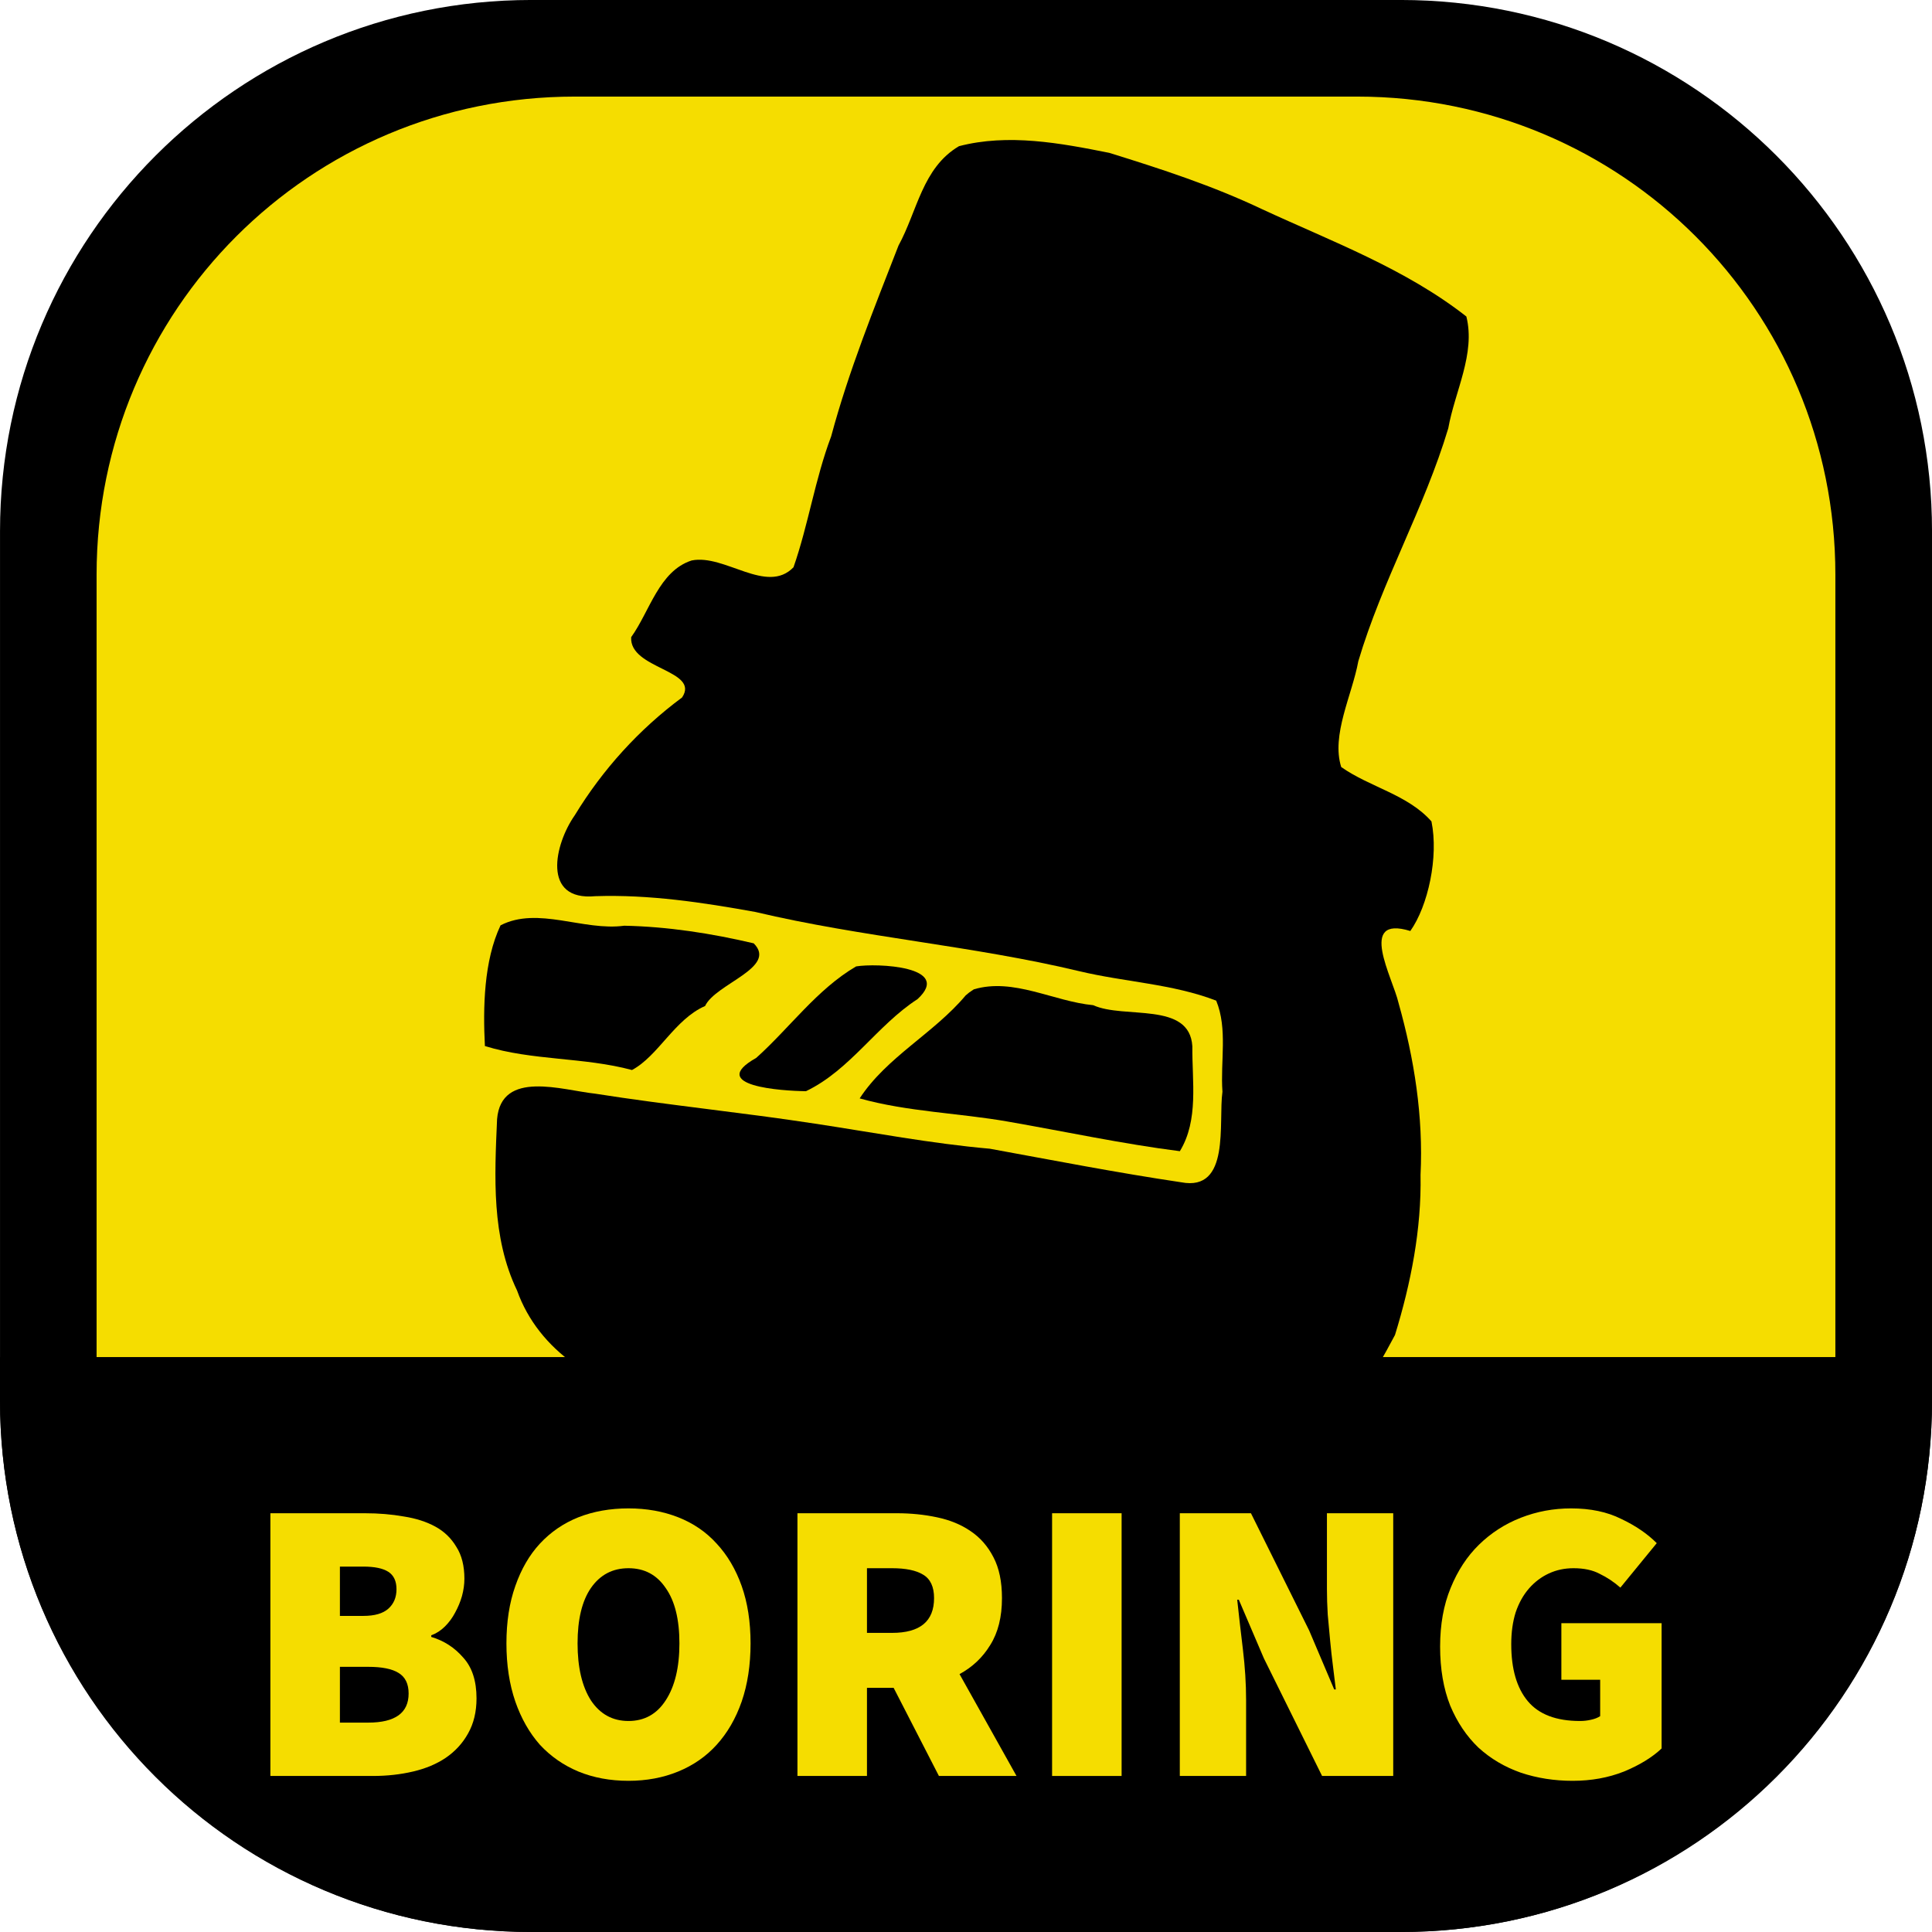
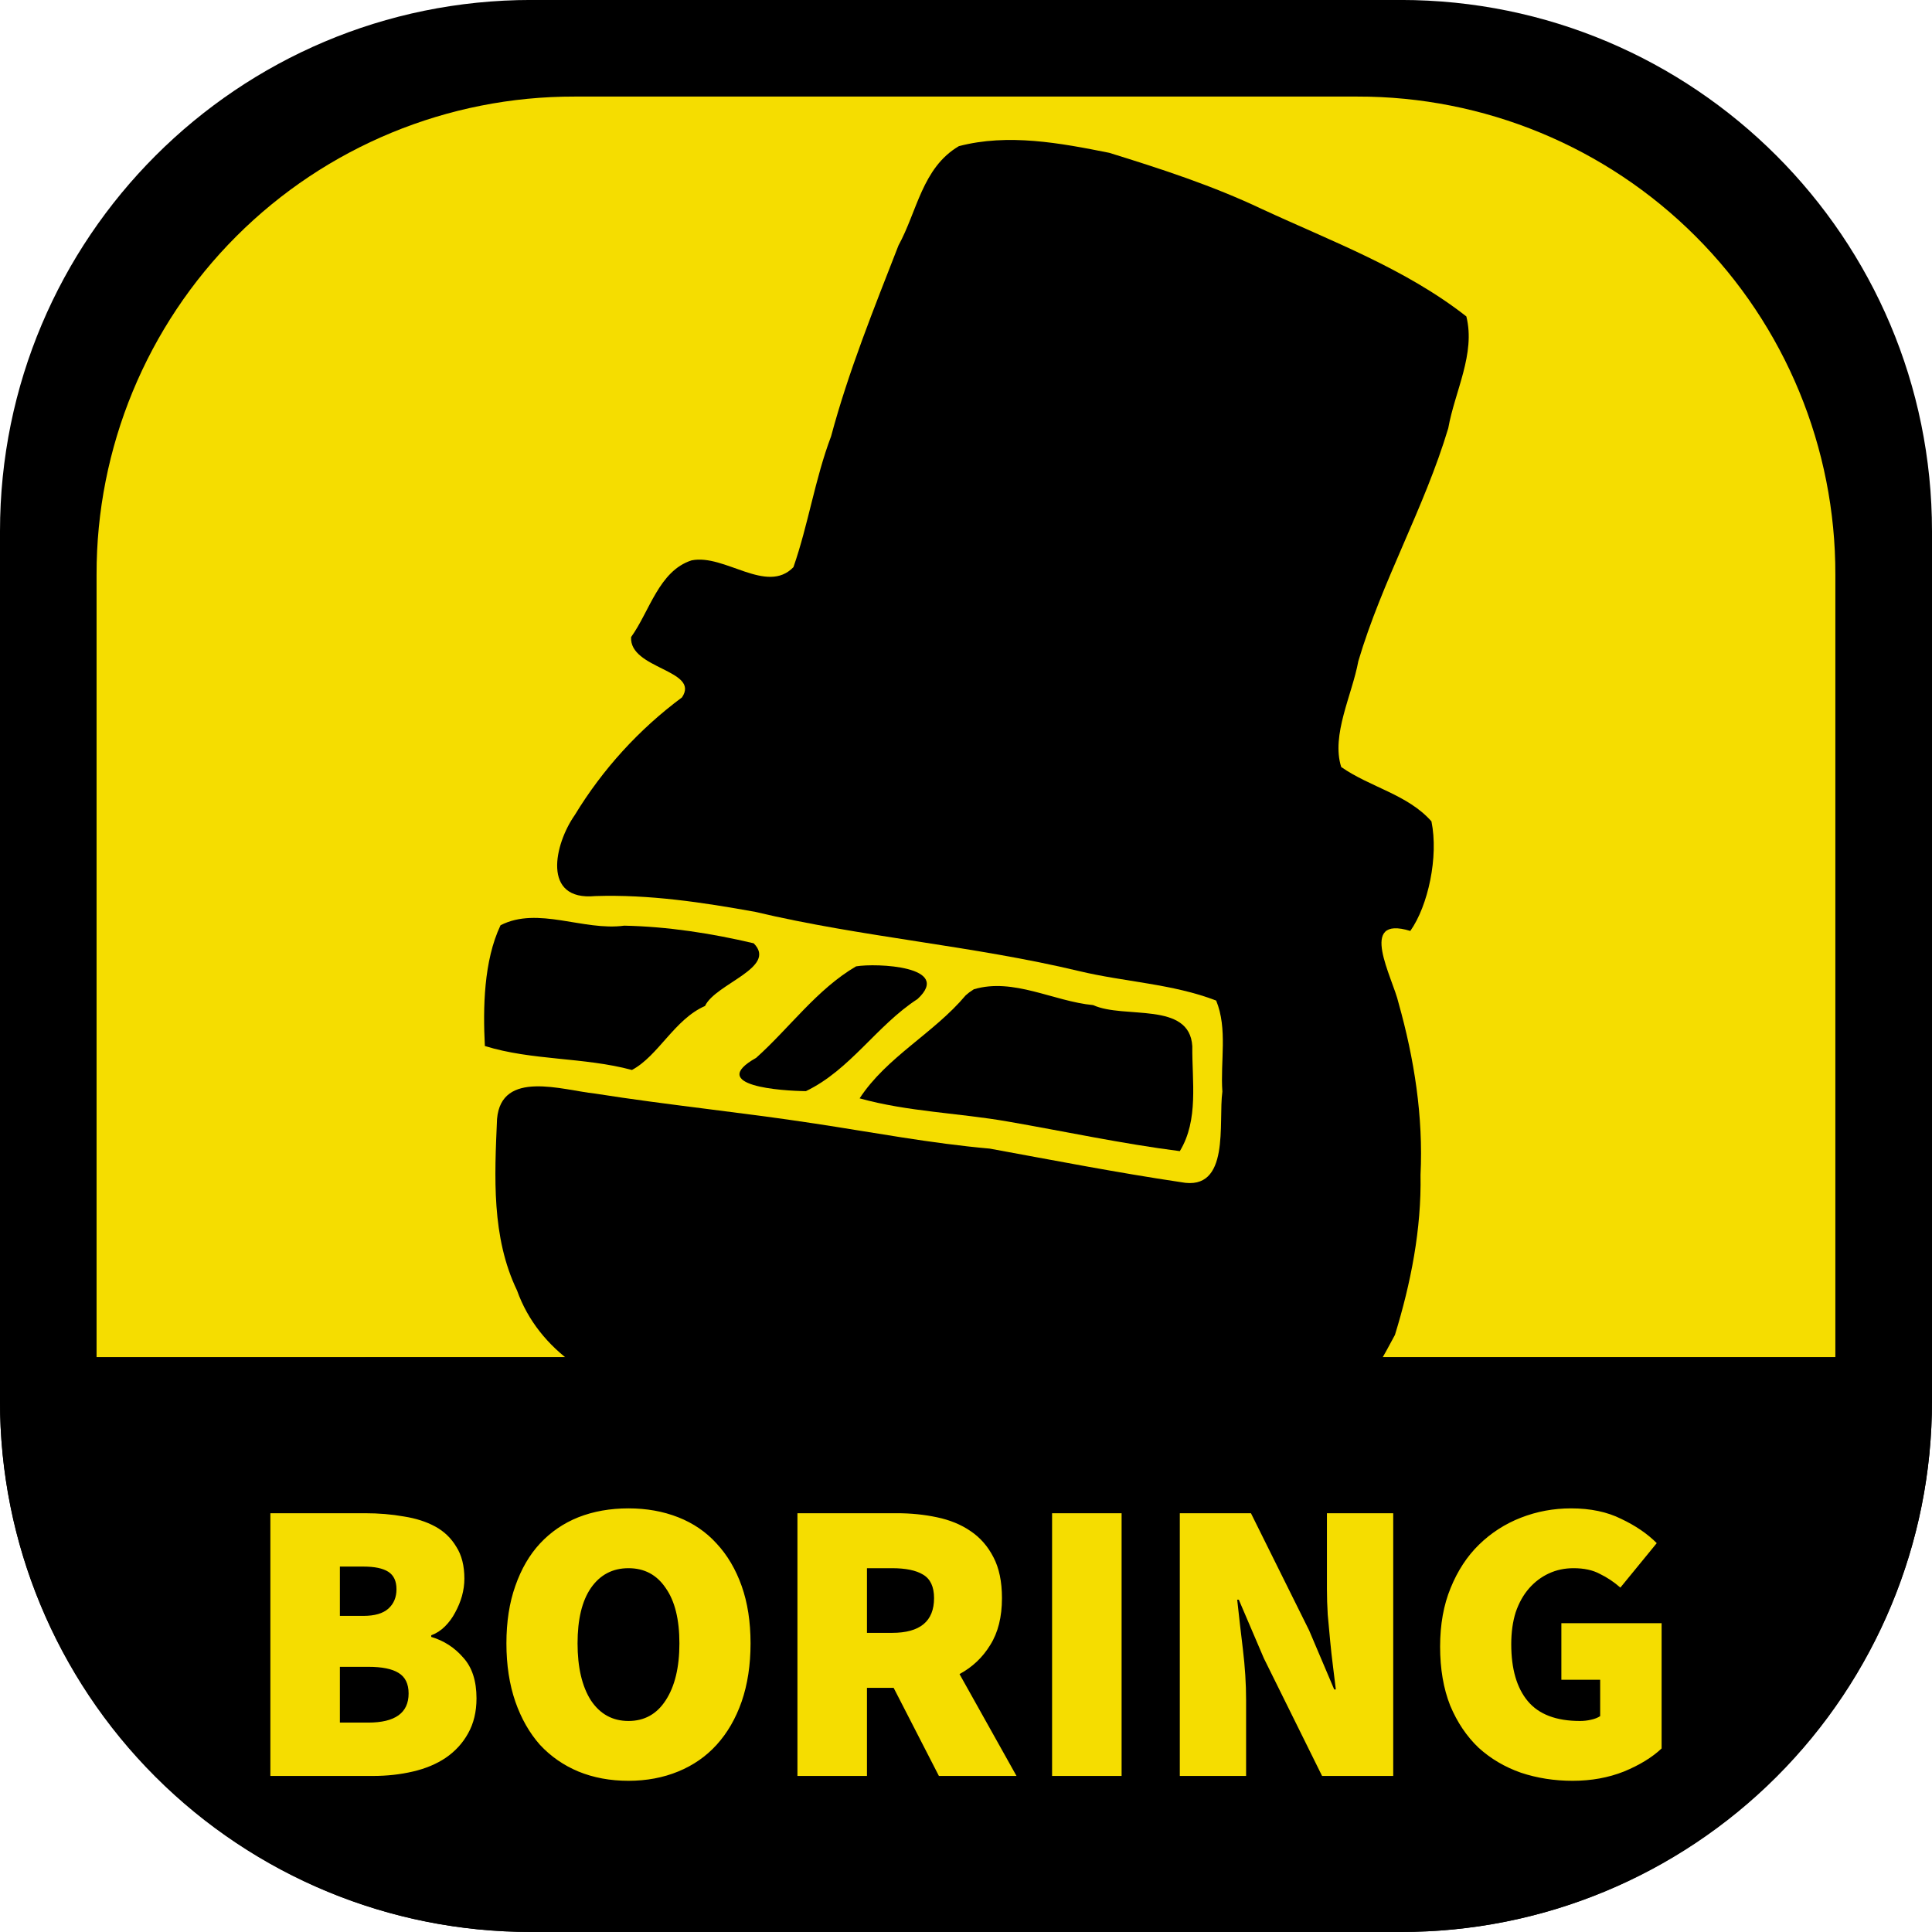
- <svg xmlns="http://www.w3.org/2000/svg" width="200" height="200" viewBox="0 0 52.917 52.917" version="1.1" id="svg8">
-   <defs id="defs2">
-     <rect x="-140" y="219" width="292.5" height="90" id="rect3890" />
-     <rect x="-247" y="42" width="137" height="81.5" id="rect1185" />
-     <rect x="-48.175" y="18.989" width="46.117" height="15.996" id="rect880" />
-     <rect x="-255.23" y="125.834" width="102.525" height="46.959" id="rect873" />
-     <linearGradient id="linearGradient3288">
-       <stop style="stop-color:#000000;stop-opacity:1;" offset="0" id="stop3286" />
-     </linearGradient>
-     <linearGradient id="linearGradient1364">
-       <stop style="stop-color:#ffffff;stop-opacity:1;" offset="0" id="stop1362" />
-     </linearGradient>
-     <rect x="293.803" y="272.59" width="25.456" height="37.83" id="rect1056" />
-     <rect x="222.739" y="266.226" width="47.376" height="54.094" id="rect1050" />
-     <rect x="139.3" y="246.427" width="58.336" height="48.79" id="rect1044" />
-     <rect x="131.168" y="203.647" width="61.872" height="73.893" id="rect1038" />
-     <rect x="81.671" y="193.04" width="63.64" height="55.508" id="rect1032" />
-     <rect x="83.085" y="274.357" width="44.194" height="38.891" id="rect1026" />
-     <rect x="3.536" y="269.054" width="65.761" height="53.387" id="rect1020" />
-     <rect x="14.142" y="226.274" width="79.196" height="62.933" id="rect1014" />
-     <rect x="11.314" y="171.827" width="36.416" height="51.619" id="rect1008" />
-     <rect x="3.182" y="132.229" width="102.884" height="102.53" id="rect1002" />
+ <svg xmlns="http://www.w3.org/2000/svg" width="200" height="200" viewBox="0 0 52.917 52.917">
+   <defs>
+     <path id="a" d="M-140 219h292.5v90H-140z" />
  </defs>
-   <g id="layer1" transform="translate(249.8045,-91.40947)">
-     <rect y="91.409" x="-249.804" height="52.917" width="52.917" id="rect5238-5" style="display:inline;fill:#000000;fill-opacity:1;fill-rule:nonzero;stroke:none;stroke-width:0.5;stroke-linecap:butt;stroke-linejoin:round;stroke-miterlimit:4;stroke-dasharray:none;stroke-dashoffset:0;stroke-opacity:0.909;paint-order:normal" rx="14.552" ry="14.552" />
-     <path id="rect18865" style="display:inline;fill:#f5dd00;fill-opacity:1;stroke-width:0.45;stroke-linejoin:round;stroke-opacity:0.909" d="m -234.062,94.055 h 21.431 c 7.256,0 13.097,5.841 13.097,13.097 v 21.431 h -47.625 v -21.431 c 0,-7.256 5.841,-13.097 13.097,-13.097 z" />
-     <g id="g73484" transform="matrix(0.7597831,0,0,0.7597831,-339.0498,65.56064)" style="fill:#000000;fill-opacity:1;stroke-width:1.416">
-       <path id="path73473" style="fill:#000000;fill-opacity:1;stroke-width:1.416" d="m 152.57,69.686 c 1.431,-0.425 2.87,0.436 4.302,0.572 1.115,0.509 3.475,-0.148 3.573,1.482 -0.013,1.259 0.237,2.654 -0.45,3.781 -2.066,-0.262 -4.132,-0.707 -6.194,-1.066 -1.775,-0.312 -3.614,-0.352 -5.349,-0.837 0.979,-1.498 2.673,-2.343 3.822,-3.713 l 0.128,-0.106 0.167,-0.113" />
-       <path id="path73471" style="fill:#000000;fill-opacity:1;stroke-width:1.416" d="m 148.324,68.86 c 0.726,-0.123 3.5,-0.009 2.215,1.178 -1.47,0.952 -2.426,2.555 -4.022,3.32 -0.864,-0.008 -3.594,-0.188 -1.795,-1.199 1.208,-1.083 2.189,-2.472 3.602,-3.299" />
-       <path id="path73469" style="fill:#000000;fill-opacity:1;stroke-width:1.416" d="m 135.507,67.378 c 1.351,-0.692 2.987,0.215 4.458,0.015 1.571,0.032 3.142,0.276 4.667,0.635 0.875,0.873 -1.379,1.455 -1.752,2.259 -1.105,0.484 -1.684,1.8 -2.636,2.308 -1.735,-0.468 -3.598,-0.334 -5.302,-0.865 -0.07,-1.376 -0.042,-3.073 0.565,-4.353" />
-       <path id="path73467" style="fill:#000000;fill-opacity:1;stroke-width:1.416" d="m 152.025,39.293 c 1.778,-0.466 3.661,-0.115 5.426,0.239 1.873,0.58 3.73,1.186 5.505,2.029 2.514,1.165 5.165,2.144 7.367,3.87 0.337,1.343 -0.417,2.704 -0.652,4.03 -0.865,2.884 -2.389,5.512 -3.243,8.397 -0.224,1.222 -0.983,2.66 -0.616,3.815 1.035,0.728 2.401,0.992 3.253,1.96 0.262,1.277 -0.12,3.044 -0.762,3.95 -1.922,-0.588 -0.631,1.69 -0.424,2.598 0.567,2.016 0.895,4.096 0.792,6.194 0.038,1.955 -0.349,3.915 -0.921,5.772 -0.783,1.474 -1.732,3.151 -3.427,3.665 -3.348,0.21 -6.715,0.055 -10.071,0.103 -1.865,-0.019 -3.741,0.102 -5.578,-0.247 -2.539,0.038 -4.919,-1.018 -7.416,-1.269 -2.232,-0.309 -4.377,-1.667 -5.156,-3.854 -0.927,-1.928 -0.812,-4.102 -0.721,-6.181 0.153,-1.79 2.357,-1.041 3.533,-0.917 2.642,0.417 5.293,0.677 7.932,1.082 2.092,0.317 4.185,0.717 6.298,0.903 2.294,0.419 4.591,0.867 6.895,1.209 1.794,0.348 1.336,-2.156 1.491,-3.264 -0.078,-1.09 0.194,-2.264 -0.225,-3.283 -1.566,-0.605 -3.301,-0.67 -4.936,-1.062 -3.855,-0.922 -7.817,-1.22 -11.677,-2.135 -1.904,-0.344 -3.824,-0.633 -5.768,-0.569 -1.944,0.183 -1.471,-1.881 -0.742,-2.917 1.003,-1.648 2.318,-3.099 3.868,-4.246 0.663,-0.992 -1.907,-1.02 -1.835,-2.174 0.668,-0.929 1.005,-2.387 2.18,-2.765 1.192,-0.242 2.706,1.243 3.672,0.245 0.538,-1.543 0.776,-3.179 1.357,-4.717 0.631,-2.354 1.547,-4.615 2.429,-6.882 0.675,-1.23 0.857,-2.799 2.175,-3.578" />
+   <g transform="translate(249.804 -91.41)">
+     <rect y="91.409" x="-249.804" height="52.917" width="52.917" style="display:inline;fill:#000;fill-opacity:1;fill-rule:nonzero;stroke:none;stroke-width:.5;stroke-linecap:butt;stroke-linejoin:round;stroke-miterlimit:4;stroke-dasharray:none;stroke-dashoffset:0;stroke-opacity:.909;paint-order:normal" rx="14.552" ry="14.552" />
+     <path style="display:inline;fill:#f5dd00;fill-opacity:1;stroke-width:.45;stroke-linejoin:round;stroke-opacity:.909" d="M-234.062 94.055h21.432a13.068 13.068 0 0 1 13.096 13.097v21.432h-47.625v-21.432a13.068 13.068 0 0 1 13.097-13.097z" />
+     <g style="fill:#000;fill-opacity:1;stroke-width:1.416">
+       <path style="fill:#000;fill-opacity:1;stroke-width:1.416" d="M152.57 69.686c1.43-.425 2.87.435 4.302.571 1.115.51 3.475-.148 3.573 1.482-.013 1.26.237 2.654-.45 3.782-2.066-.263-4.132-.708-6.194-1.066-1.775-.312-3.614-.353-5.349-.837.98-1.498 2.673-2.343 3.823-3.713l.128-.106.167-.113M148.324 68.86c.726-.123 3.5-.01 2.215 1.178-1.47.952-2.426 2.555-4.023 3.32-.864-.008-3.593-.188-1.794-1.2 1.208-1.083 2.19-2.472 3.602-3.298M135.507 67.378c1.35-.693 2.986.215 4.458.015 1.571.032 3.142.276 4.667.635.875.874-1.379 1.455-1.753 2.26-1.104.483-1.683 1.8-2.635 2.307-1.735-.467-3.598-.334-5.302-.864-.07-1.376-.042-3.073.565-4.353" transform="matrix(.75978 0 0 .75978 -339.05 65.56)" />
+       <path style="fill:#000;fill-opacity:1;stroke-width:1.416" d="M152.025 39.293c1.778-.467 3.661-.115 5.426.239 1.874.58 3.73 1.185 5.506 2.028 2.514 1.165 5.165 2.144 7.367 3.87.338 1.344-.417 2.705-.652 4.03-.865 2.885-2.389 5.513-3.242 8.398-.225 1.222-.984 2.66-.617 3.815 1.036.727 2.401.991 3.253 1.96.262 1.277-.12 3.043-.762 3.95-1.922-.588-.63 1.69-.424 2.597.567 2.016.894 4.096.792 6.194.037 1.956-.35 3.915-.922 5.772-.782 1.474-1.732 3.15-3.427 3.665-3.348.21-6.714.055-10.07.103-1.865-.02-3.741.102-5.579-.247-2.539.038-4.919-1.018-7.416-1.269-2.232-.309-4.377-1.666-5.156-3.854-.926-1.927-.811-4.102-.721-6.181.153-1.79 2.357-1.041 3.533-.917 2.642.417 5.293.677 7.932 1.082 2.092.317 4.185.716 6.298.902 2.294.42 4.59.867 6.895 1.21 1.794.347 1.336-2.157 1.49-3.265-.077-1.09.195-2.264-.224-3.282-1.567-.605-3.301-.67-4.937-1.062-3.855-.922-7.817-1.22-11.676-2.135-1.904-.344-3.825-.633-5.768-.57-1.944.184-1.471-1.88-.743-2.917a14.957 14.957 0 0 1 3.868-4.246c.663-.991-1.907-1.02-1.835-2.174.668-.929 1.005-2.387 2.18-2.765 1.192-.242 2.706 1.243 3.672.245.538-1.543.776-3.179 1.357-4.716.631-2.355 1.548-4.616 2.43-6.882.675-1.23.856-2.8 2.175-3.578" transform="matrix(.75978 0 0 .75978 -339.05 65.56)" />
    </g>
-     <path id="rect19240" style="display:inline;fill:#000000;stroke-width:0.5;stroke-linejoin:round;stroke-opacity:0.909" d="m -196.888,128.583 v 1.191 c 0,8.062 -6.49,14.552 -14.552,14.552 h -23.812 c -8.062,0 -14.552,-6.49 -14.552,-14.552 v -1.191 z" />
-     <g aria-label="BORING" transform="matrix(0.2767667,0,0,0.2767667,-204.4485,69.34077)" id="text3888" style="font-size:40px;line-height:1.25;white-space:pre;shape-inside:url(#rect3890);fill:#f5dd00">
-       <path d="m -137.12,255.493 v -26 h 9.36 q 2.04,0 3.84,0.32 1.8,0.28 3.12,1 1.32,0.72 2.08,2 0.8,1.24 0.8,3.16 0,0.84 -0.24,1.72 -0.24,0.84 -0.68,1.64 -0.4,0.76 -1,1.36 -0.6,0.6 -1.36,0.88 v 0.16 q 1.88,0.56 3.16,2.04 1.32,1.44 1.32,4.04 0,2 -0.84,3.48 -0.8,1.44 -2.2,2.4 -1.36,0.92 -3.24,1.36 -1.88,0.44 -3.96,0.44 z m 6.88,-15.84 h 2.32 q 1.68,0 2.48,-0.72 0.8,-0.72 0.8,-1.92 0,-1.2 -0.8,-1.72 -0.8,-0.52 -2.48,-0.52 h -2.32 z m 0,10.56 h 2.8 q 4,0 4,-2.88 0,-1.44 -1,-2.04 -0.96,-0.6 -3,-0.6 h -2.8 z" style="font-weight:900;font-family:'Source Sans Pro';-inkscape-font-specification:'Source Sans Pro Heavy'" id="path7790" />
-       <path d="m -101.68,255.973 q -2.72,0 -4.96,-0.92 -2.2,-0.92 -3.8,-2.64 -1.56,-1.76 -2.44,-4.28 -0.88,-2.56 -0.88,-5.76 0,-3.2 0.88,-5.68 0.88,-2.52 2.44,-4.2 1.6,-1.72 3.8,-2.6 2.24,-0.88 4.96,-0.88 2.68,0 4.92,0.88 2.24,0.88 3.8,2.6 1.6,1.72 2.48,4.2 0.88,2.48 0.88,5.68 0,3.2 -0.88,5.76 -0.88,2.52 -2.48,4.28 -1.56,1.72 -3.8,2.64 -2.24,0.92 -4.92,0.92 z m 0,-5.92 q 2.36,0 3.68,-2.04 1.36,-2.08 1.36,-5.64 0,-3.56 -1.36,-5.48 -1.32,-1.96 -3.68,-1.96 -2.36,0 -3.72,1.96 -1.32,1.92 -1.32,5.48 0,3.56 1.32,5.64 1.36,2.04 3.72,2.04 z" style="font-weight:900;font-family:'Source Sans Pro';-inkscape-font-specification:'Source Sans Pro Heavy'" id="path7792" />
-       <path d="m -84.96,255.493 v -26 h 9.84 q 2.08,0 3.96,0.4 1.92,0.4 3.32,1.36 1.44,0.96 2.28,2.6 0.84,1.6 0.84,4.04 0,2.8 -1.16,4.64 -1.12,1.84 -3.04,2.88 l 5.64,10.08 h -7.68 l -4.48,-8.72 h -2.64 v 8.72 z m 6.88,-14.16 h 2.48 q 4.16,0 4.16,-3.44 0,-1.68 -1.08,-2.32 -1.04,-0.64 -3.08,-0.64 h -2.48 z" style="font-weight:900;font-family:'Source Sans Pro';-inkscape-font-specification:'Source Sans Pro Heavy'" id="path7794" />
-       <path d="m -59.76,255.493 v -26 h 6.88 v 26 z" style="font-weight:900;font-family:'Source Sans Pro';-inkscape-font-specification:'Source Sans Pro Heavy'" id="path7796" />
-       <path d="m -47.12,255.493 v -26 h 7.04 l 5.76,11.6 2.48,5.84 h 0.16 q -0.12,-1.04 -0.28,-2.28 -0.16,-1.24 -0.28,-2.52 -0.12,-1.32 -0.24,-2.6 -0.08,-1.32 -0.08,-2.52 v -7.52 h 6.56 v 26 h -7.04 l -5.76,-11.64 -2.48,-5.8 h -0.16 q 0.24,2.24 0.56,4.88 0.32,2.64 0.32,5.04 v 7.52 z" style="font-weight:900;font-family:'Source Sans Pro';-inkscape-font-specification:'Source Sans Pro Heavy'" id="path7798" />
-       <path d="m -8.24,255.973 q -2.72,0 -5.12,-0.8 -2.4,-0.84 -4.2,-2.48 -1.76,-1.68 -2.8,-4.16 -1,-2.52 -1,-5.84 0,-3.28 1.04,-5.8 1.04,-2.56 2.8,-4.28 1.8,-1.76 4.16,-2.68 2.36,-0.92 4.96,-0.92 2.88,0 4.96,1.04 2.12,1 3.52,2.4 l -3.6,4.4 q -0.96,-0.84 -2.04,-1.36 -1.04,-0.56 -2.6,-0.56 -1.32,0 -2.44,0.52 -1.12,0.52 -1.96,1.48 -0.84,0.96 -1.32,2.36 -0.44,1.4 -0.44,3.16 0,3.68 1.64,5.64 1.64,1.96 5.16,1.96 0.56,0 1.08,-0.12 0.56,-0.12 0.92,-0.36 v -3.6 h -3.84 v -5.6 h 9.92 v 12.4 q -1.4,1.32 -3.72,2.28 -2.32,0.92 -5.08,0.92 z" style="font-weight:900;font-family:'Source Sans Pro';-inkscape-font-specification:'Source Sans Pro Heavy'" id="path7800" />
+     <path style="display:inline;fill:#000;stroke-width:.5;stroke-linejoin:round;stroke-opacity:.909" d="M-196.888 128.583v1.191a14.52 14.52 0 0 1-14.552 14.552h-23.812a14.52 14.52 0 0 1-14.552-14.552v-1.19z" />
+     <g aria-label="BORING" transform="matrix(.27677 0 0 .27677 -204.448 69.34)" style="font-size:40px;line-height:1.25;white-space:pre;shape-inside:url(#a);fill:#f5dd00">
+       <path d="M-137.12 255.493v-26h9.36q2.04 0 3.84.32 1.8.28 3.12 1t2.08 2q.8 1.24.8 3.16 0 .84-.24 1.72-.24.84-.68 1.64-.4.76-1 1.36-.6.6-1.36.88v.16q1.88.56 3.16 2.04 1.32 1.44 1.32 4.04 0 2-.84 3.48-.8 1.44-2.2 2.4-1.36.92-3.24 1.36-1.88.44-3.96.44zm6.88-15.84h2.32q1.68 0 2.48-.72t.8-1.92q0-1.2-.8-1.72t-2.48-.52h-2.32zm0 10.56h2.8q4 0 4-2.88 0-1.44-1-2.04-.96-.6-3-.6h-2.8zM-101.68 255.973q-2.72 0-4.96-.92-2.2-.92-3.8-2.64-1.56-1.76-2.44-4.28-.88-2.56-.88-5.76 0-3.2.88-5.68.88-2.52 2.44-4.2 1.6-1.72 3.8-2.6 2.24-.88 4.96-.88 2.68 0 4.92.88 2.24.88 3.8 2.6 1.6 1.72 2.48 4.2.88 2.48.88 5.68 0 3.2-.88 5.76-.88 2.52-2.48 4.28-1.56 1.72-3.8 2.64-2.24.92-4.92.92zm0-5.92q2.36 0 3.68-2.04 1.36-2.08 1.36-5.64 0-3.56-1.36-5.48-1.32-1.96-3.68-1.96-2.36 0-3.72 1.96-1.32 1.92-1.32 5.48 0 3.56 1.32 5.64 1.36 2.04 3.72 2.04zM-84.96 255.493v-26h9.84q2.08 0 3.96.4 1.92.4 3.32 1.36 1.44.96 2.28 2.6.84 1.6.84 4.04 0 2.8-1.16 4.64-1.12 1.84-3.04 2.88l5.64 10.08h-7.68l-4.48-8.72h-2.64v8.72zm6.88-14.16h2.48q4.16 0 4.16-3.44 0-1.68-1.08-2.32-1.04-.64-3.08-.64h-2.48zM-59.76 255.493v-26h6.88v26zM-47.12 255.493v-26h7.04l5.76 11.6 2.48 5.84h.16q-.12-1.04-.28-2.28-.16-1.24-.28-2.52-.12-1.32-.24-2.6-.08-1.32-.08-2.52v-7.52H-26v26h-7.04l-5.76-11.64-2.48-5.8h-.16q.24 2.24.56 4.88.32 2.64.32 5.04v7.52zM-8.24 255.973q-2.72 0-5.12-.8-2.4-.84-4.2-2.48-1.76-1.68-2.8-4.16-1-2.52-1-5.84 0-3.28 1.04-5.8 1.04-2.56 2.8-4.28 1.8-1.76 4.16-2.68 2.36-.92 4.96-.92 2.88 0 4.96 1.04 2.12 1 3.52 2.4l-3.6 4.4q-.96-.84-2.04-1.36-1.04-.56-2.6-.56-1.32 0-2.44.52-1.12.52-1.96 1.48-.84.96-1.32 2.36-.44 1.4-.44 3.16 0 3.68 1.64 5.64 1.64 1.96 5.16 1.96.56 0 1.08-.12.56-.12.92-.36v-3.6h-3.84v-5.6H.56v12.4q-1.4 1.32-3.72 2.28-2.32.92-5.08.92z" style="font-weight:900;font-family:'Source Sans Pro';-inkscape-font-specification:'Source Sans Pro Heavy'" />
    </g>
  </g>
</svg>
